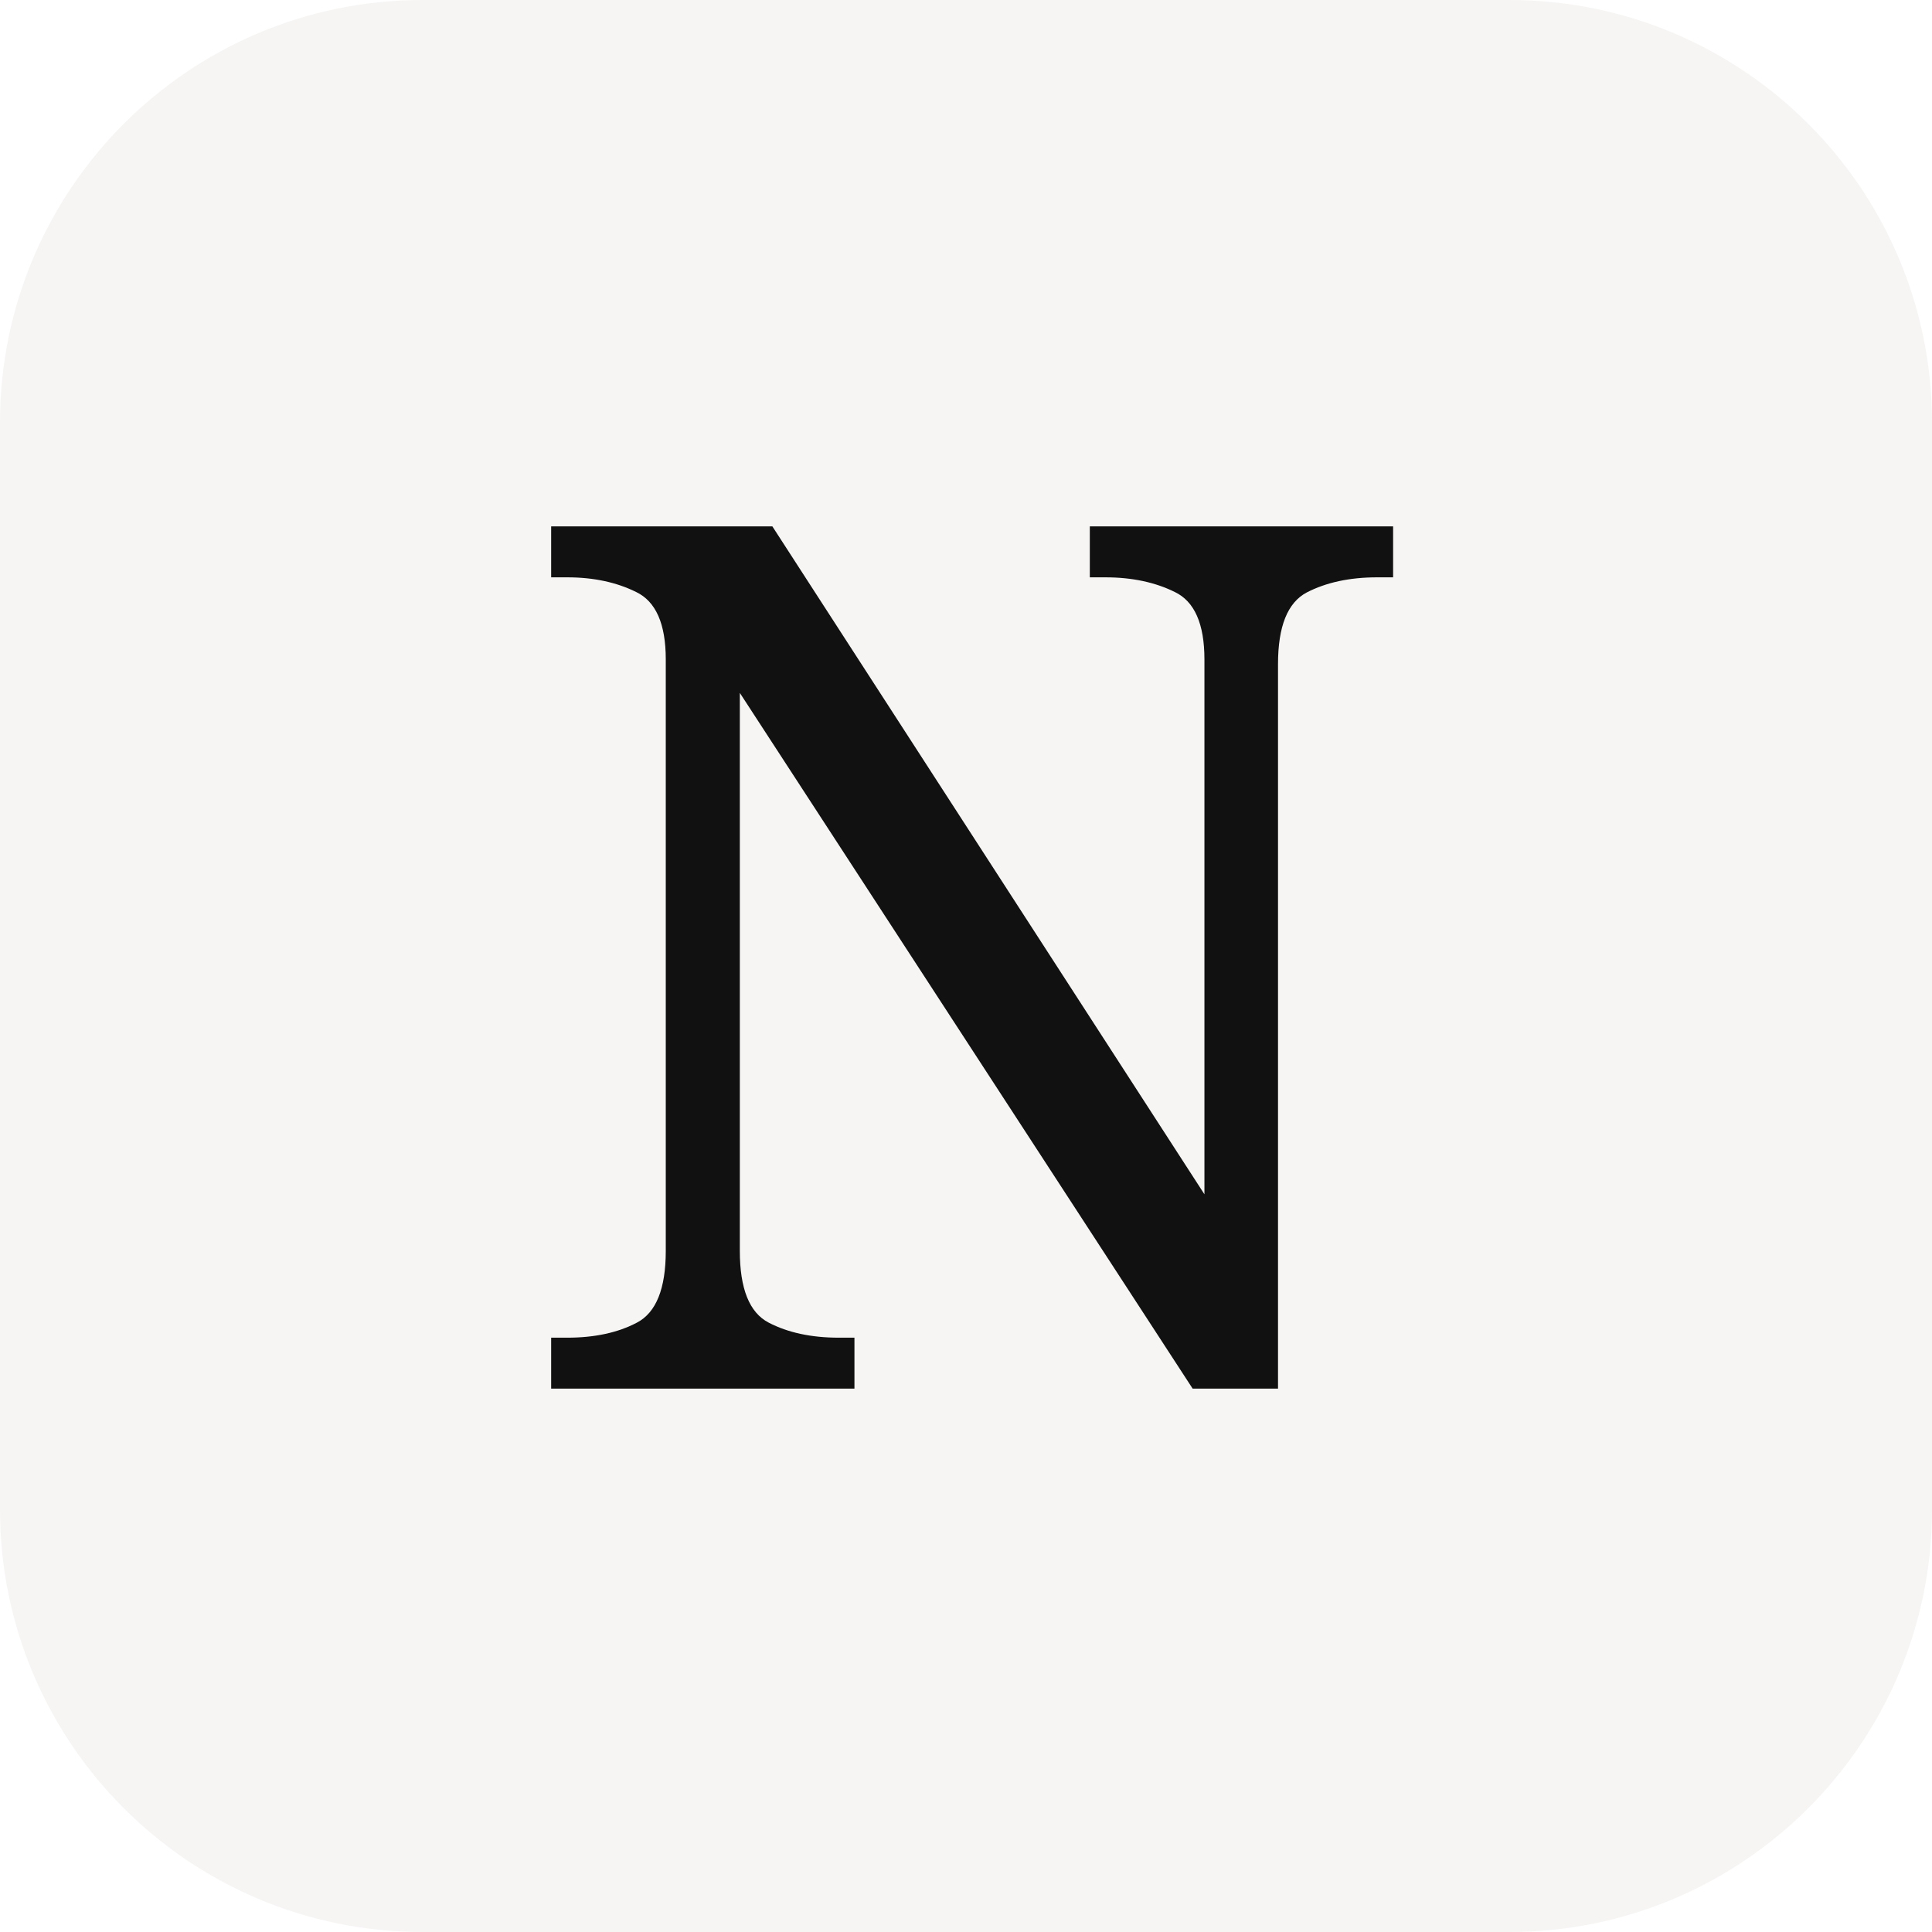
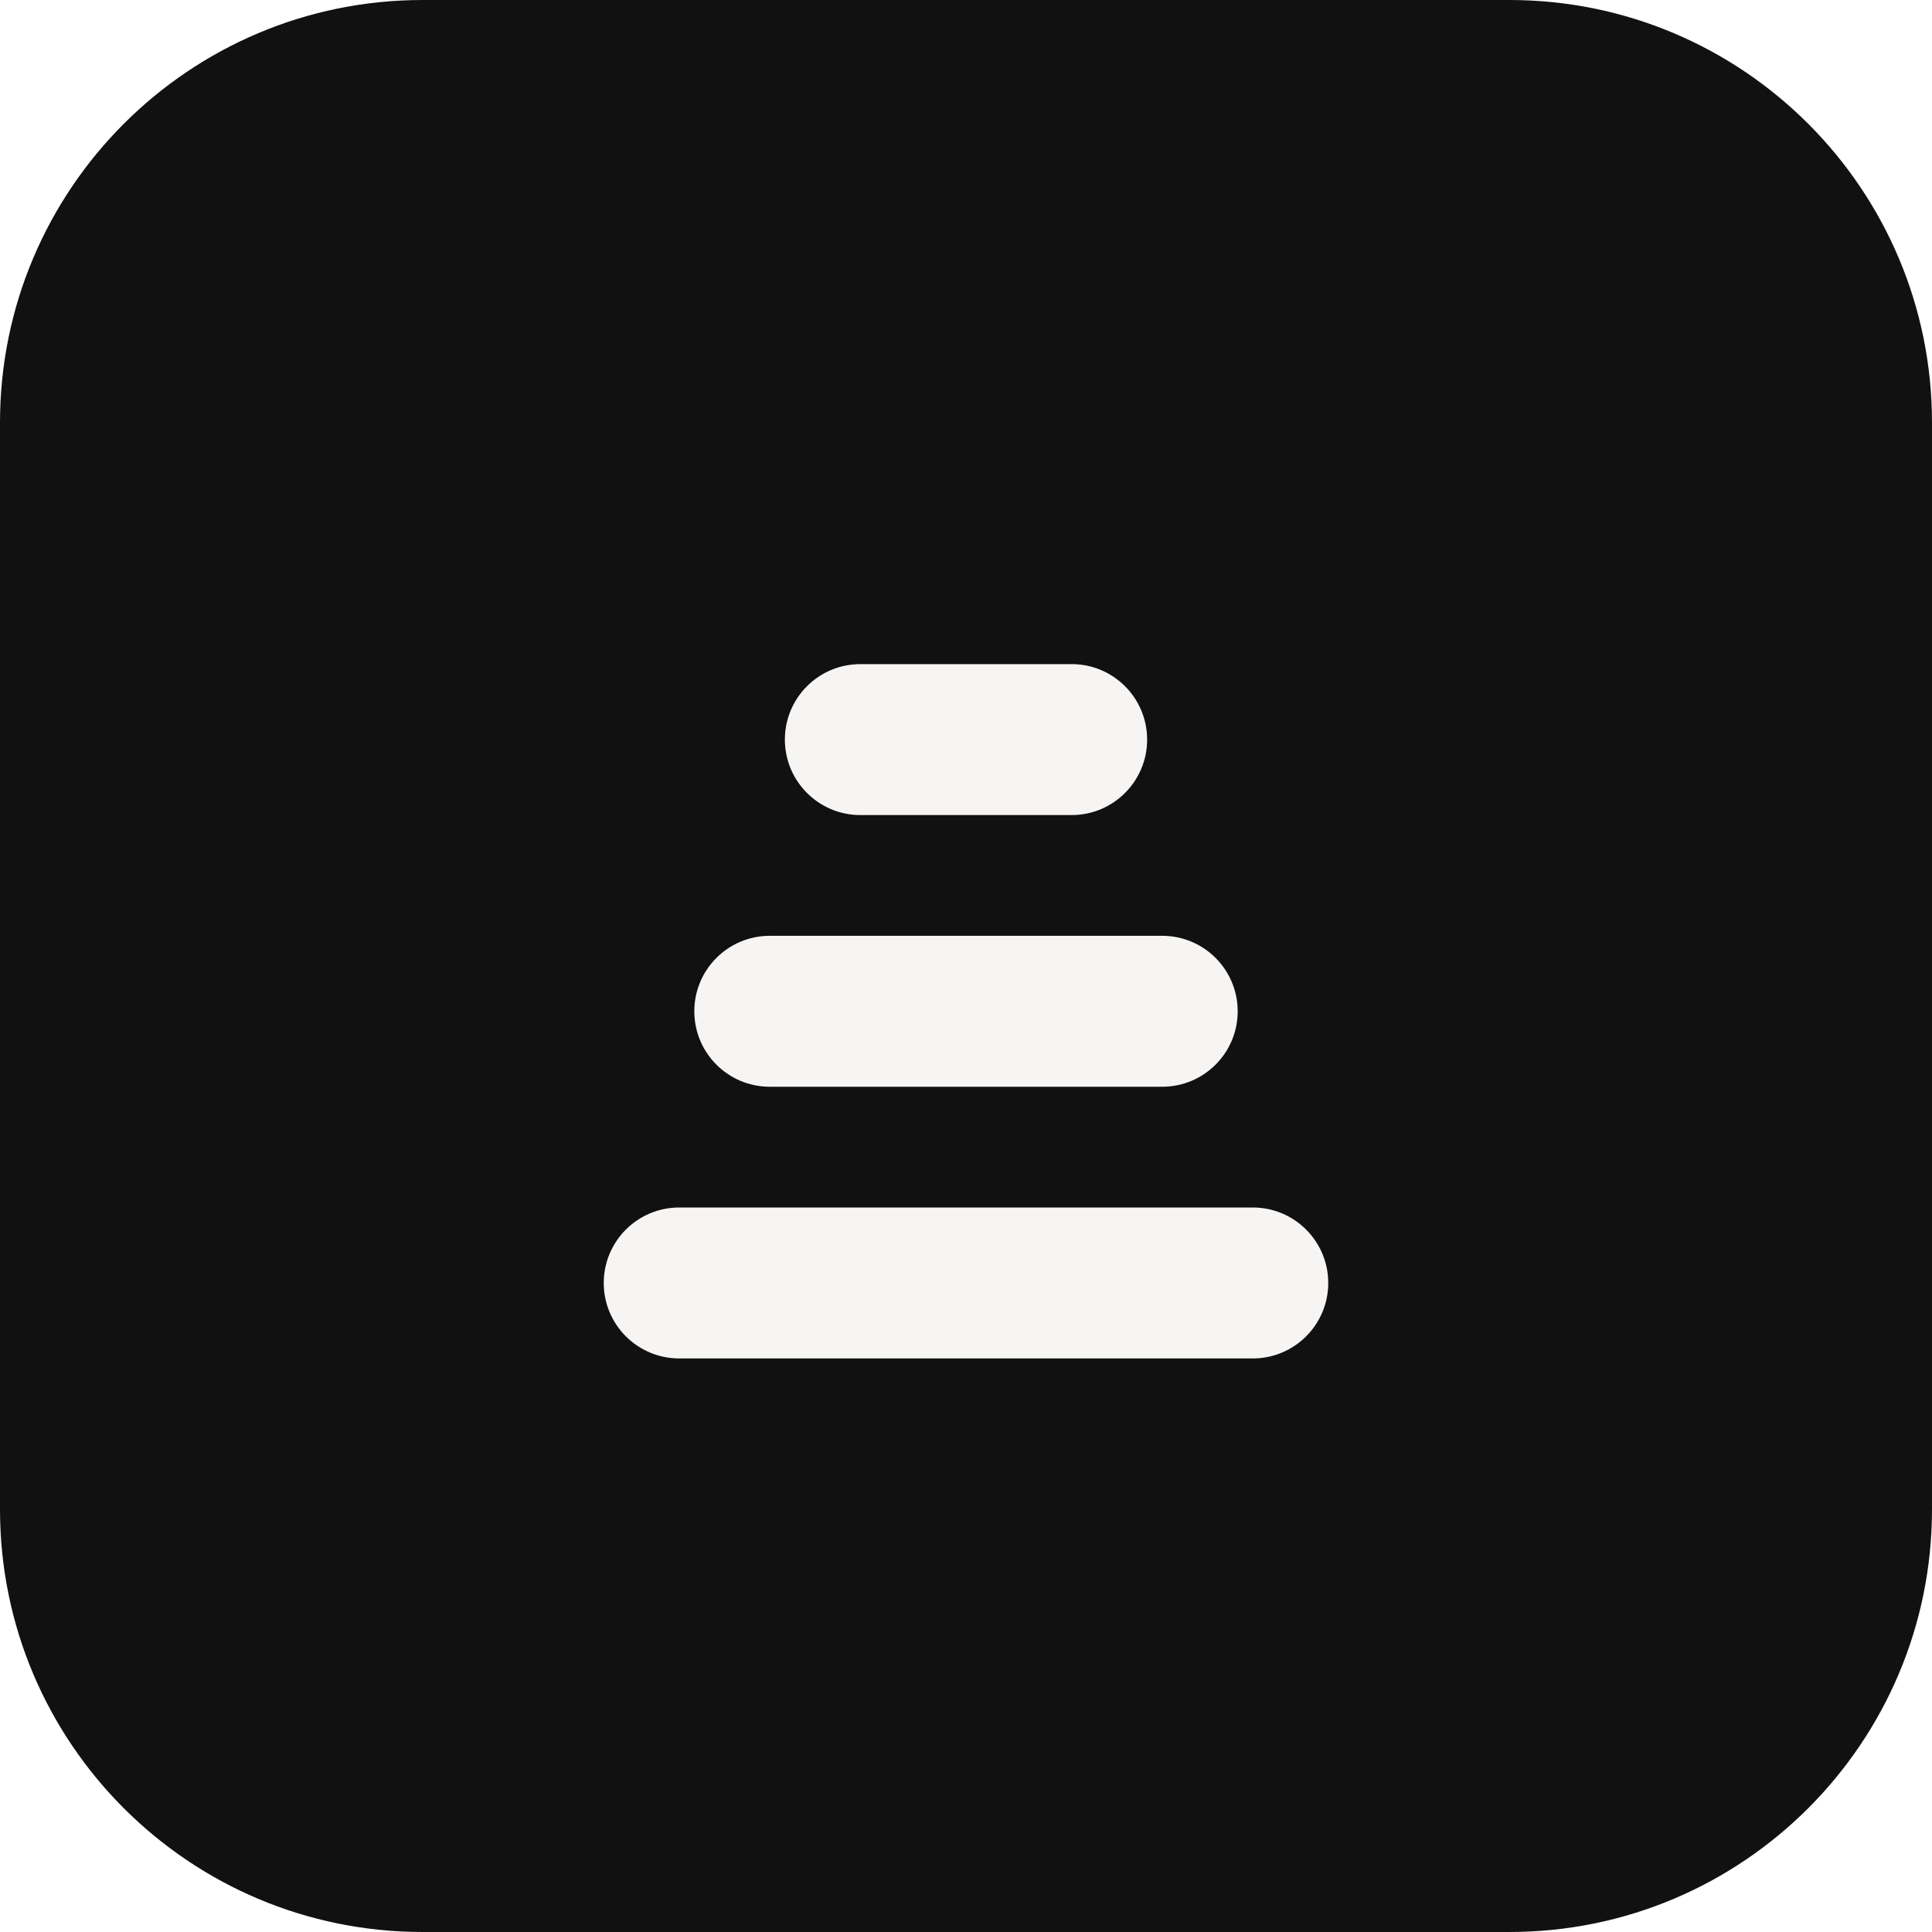
<svg xmlns="http://www.w3.org/2000/svg" viewBox="0 0 64 64">
-   <rect width="64" height="64" rx="14" fill="#f6f5f4" />
-   <text x="32" y="46" font-family="Georgia, 'EB Garamond', serif" font-size="40" text-anchor="middle" fill="#111111">N</text>
+   <rect width="64" height="64" rx="14" fill="#111111" />
+   <rect x="20" y="40" width="24" height="5" rx="2.5" fill="#f6f5f4" />
+   <rect x="23" y="31" width="18" height="5" rx="2.5" fill="#f6f5f4" />
+   <rect x="26" y="22" width="12" height="5" rx="2.5" fill="#f6f5f4" />
</svg>
